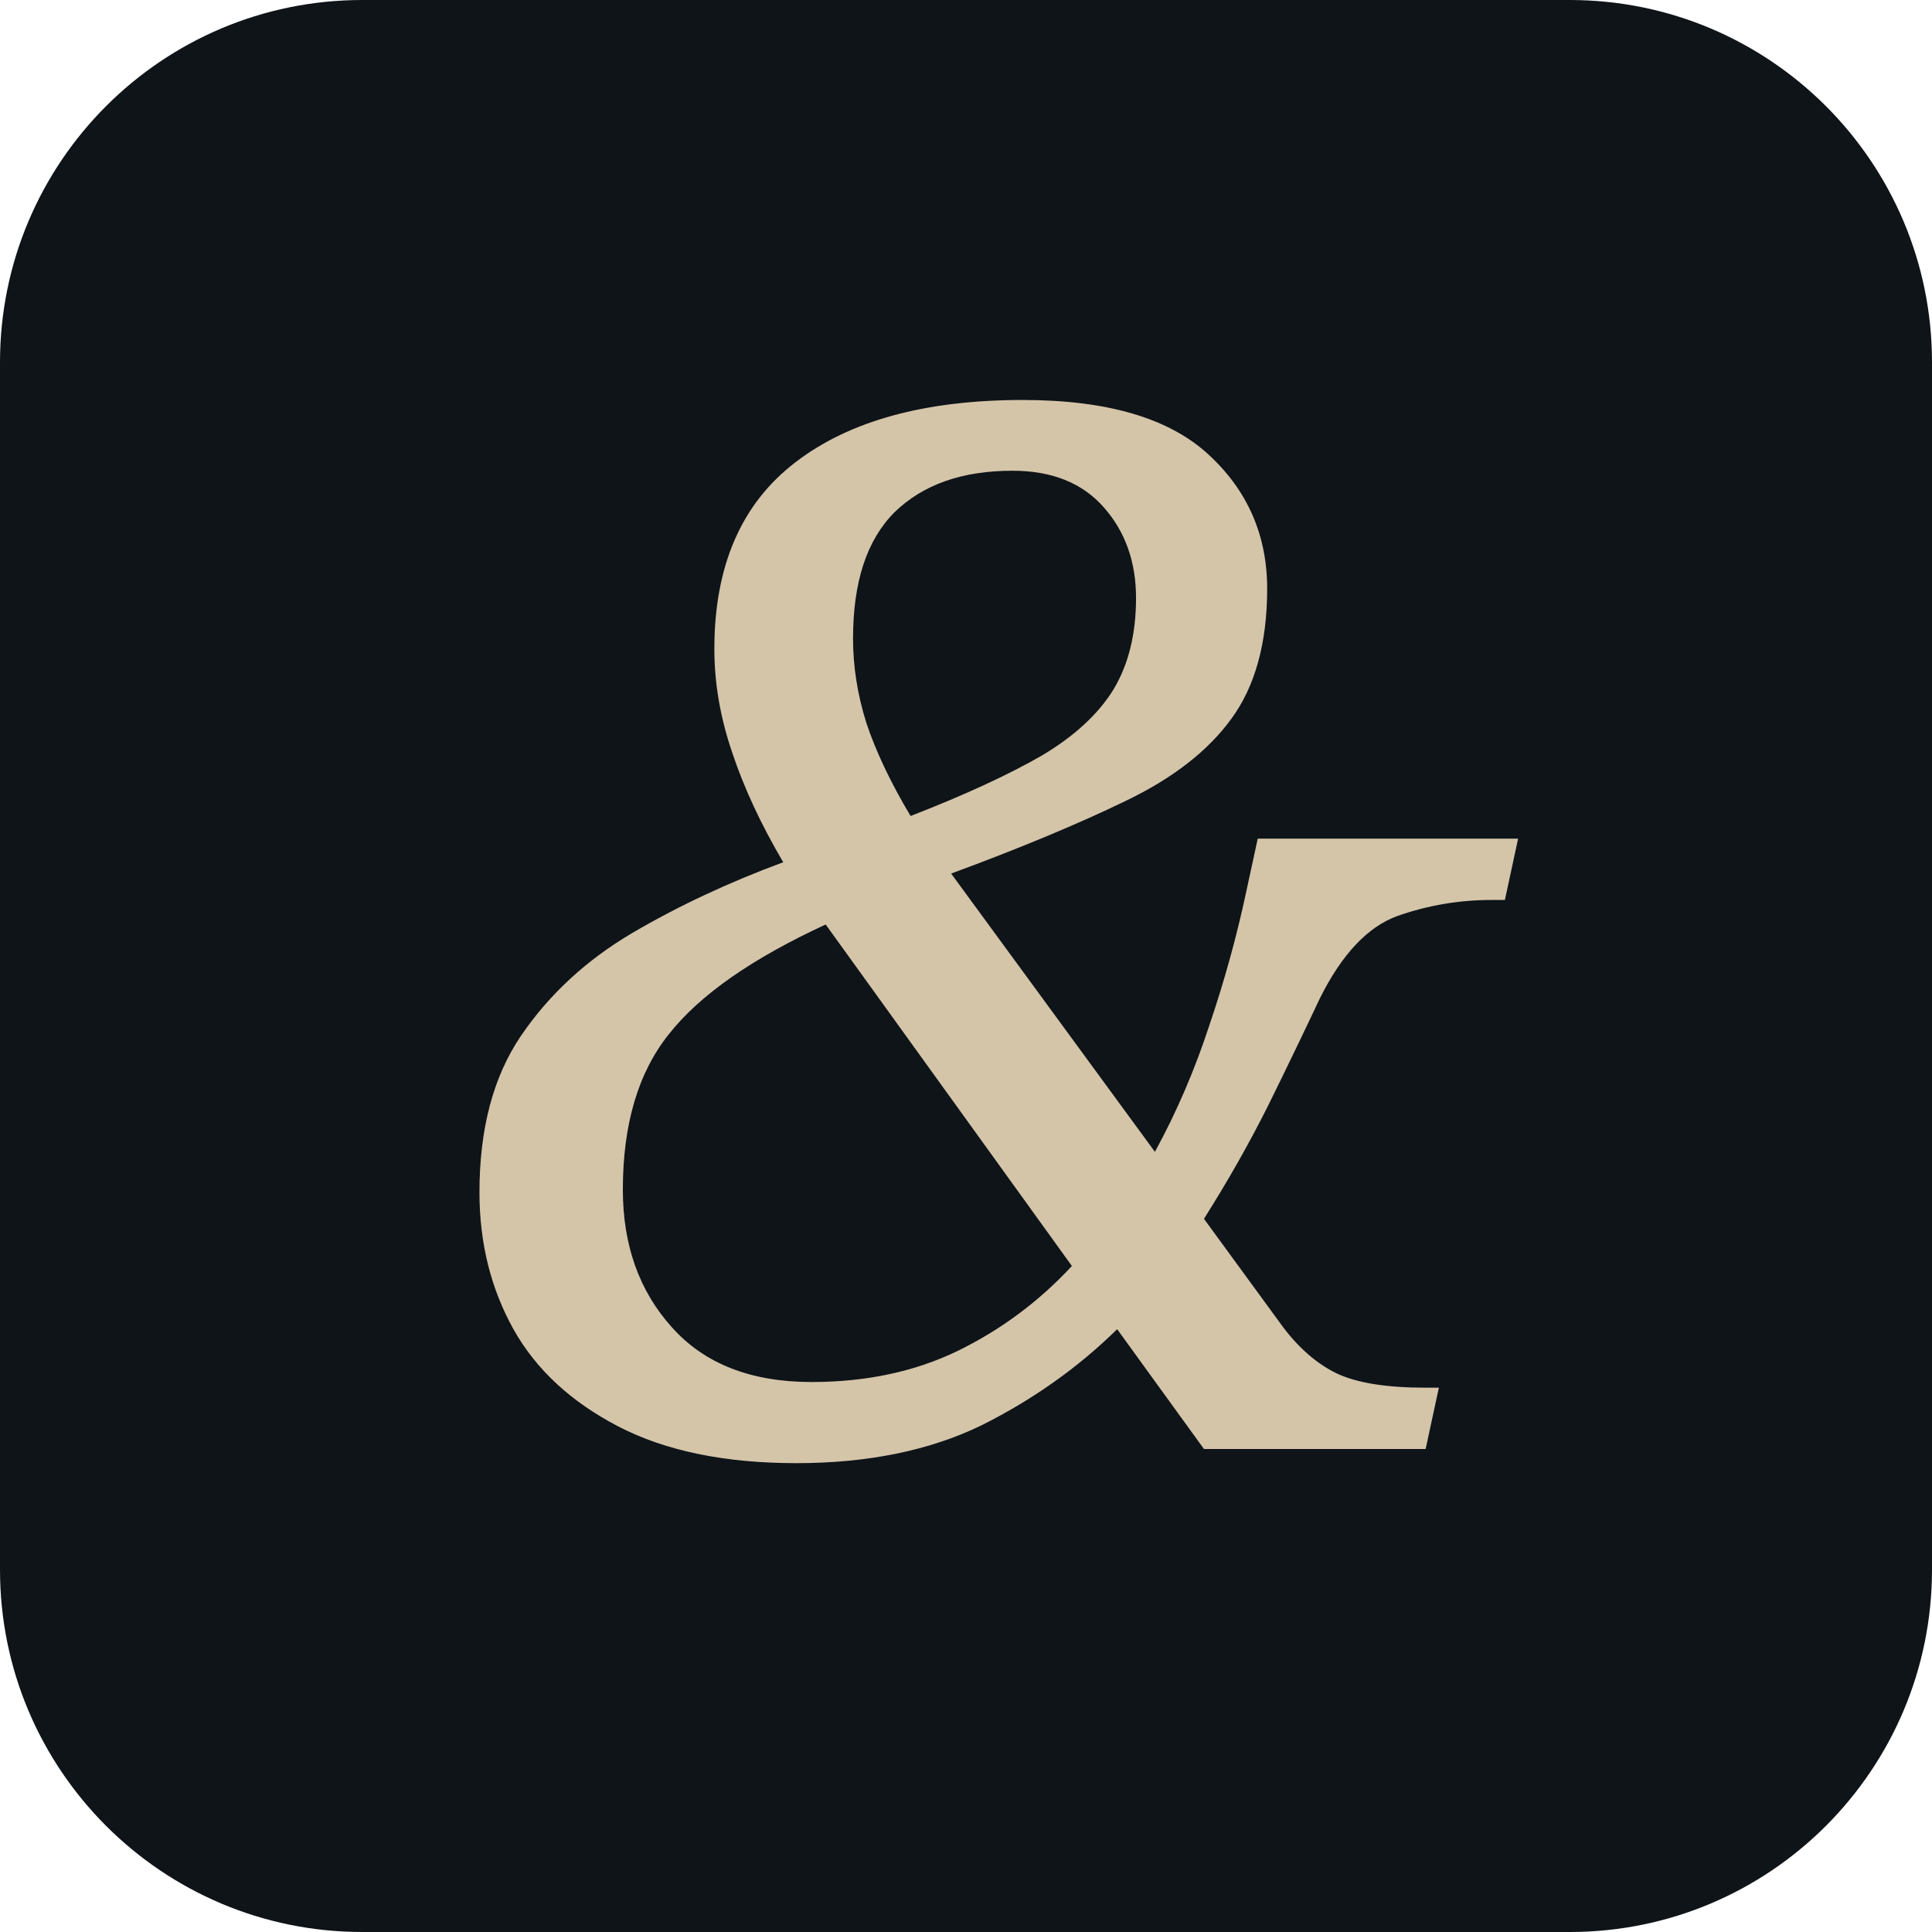
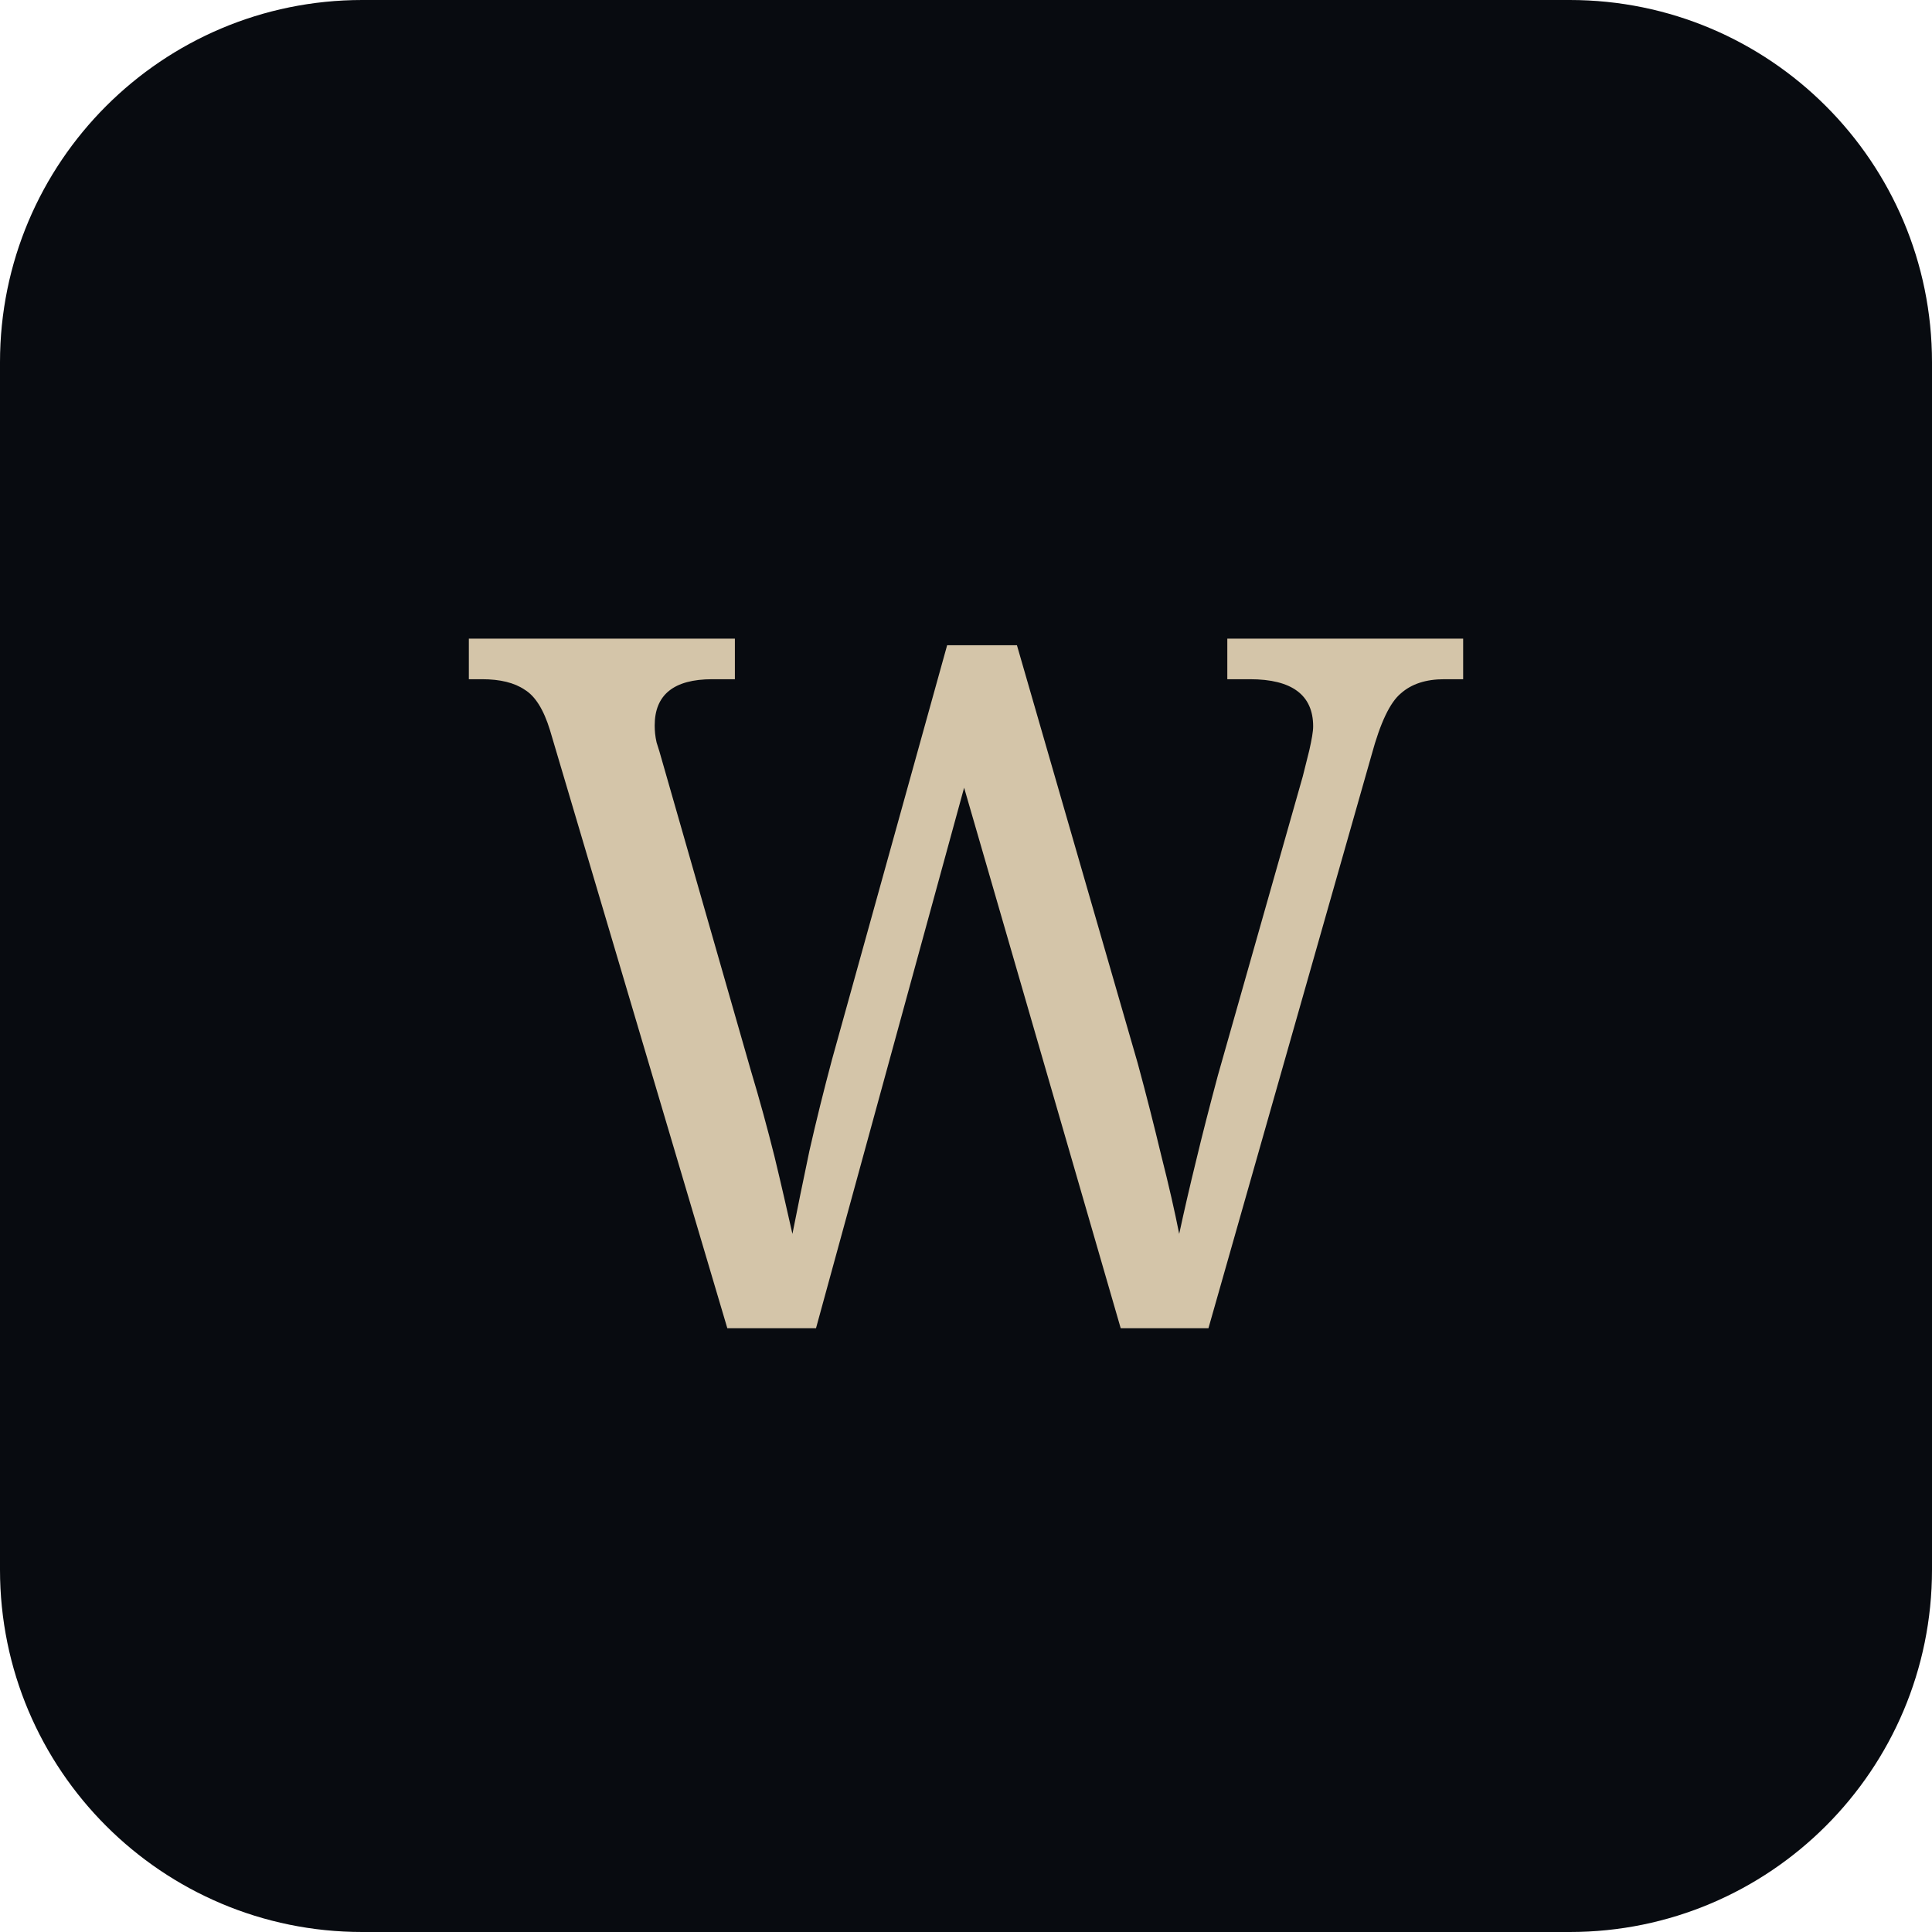
<svg xmlns="http://www.w3.org/2000/svg" viewBox="0 0 32 32">
-   <rect width="32" height="32" rx="6" fill="#0f1419" />
-   <text x="16" y="24" text-anchor="middle" font-family="Georgia, serif" font-style="italic" font-size="24" fill="#d4c5a9">&amp;</text>
+   <rect width="32" height="32" rx="6" fill="#080b10" />
+   <text x="16" y="22" text-anchor="middle" font-family="'Fraunces', Georgia, serif" font-weight="500" font-size="16" fill="#d4c5a9">W</text>
+   <text x="16" y="22" text-anchor="middle" font-family="'Fraunces', Georgia, serif" font-weight="500" font-size="16" fill="#49a6b5" opacity="0">G</text>
+   <style>
+     text:last-of-type {
+       animation: favicon-swap 6s ease-in-out infinite;
+     }
+     text:first-of-type + text {
+       animation: favicon-swap 6s ease-in-out infinite;
+     }
+     text:nth-of-type(1) {
+       animation: favicon-fade-out 6s ease-in-out infinite;
+     }
+     text:nth-of-type(2) {
+       animation: favicon-fade-in 6s ease-in-out infinite;
+     }
+     @keyframes favicon-fade-out {
+       0%, 40% { opacity: 1; }
+       50%, 90% { opacity: 0; }
+       100% { opacity: 1; }
+     }
+     @keyframes favicon-fade-in {
+       0%, 40% { opacity: 0; }
+       50%, 90% { opacity: 1; }
+       100% { opacity: 0; }
+     }
+   </style>
</svg>
